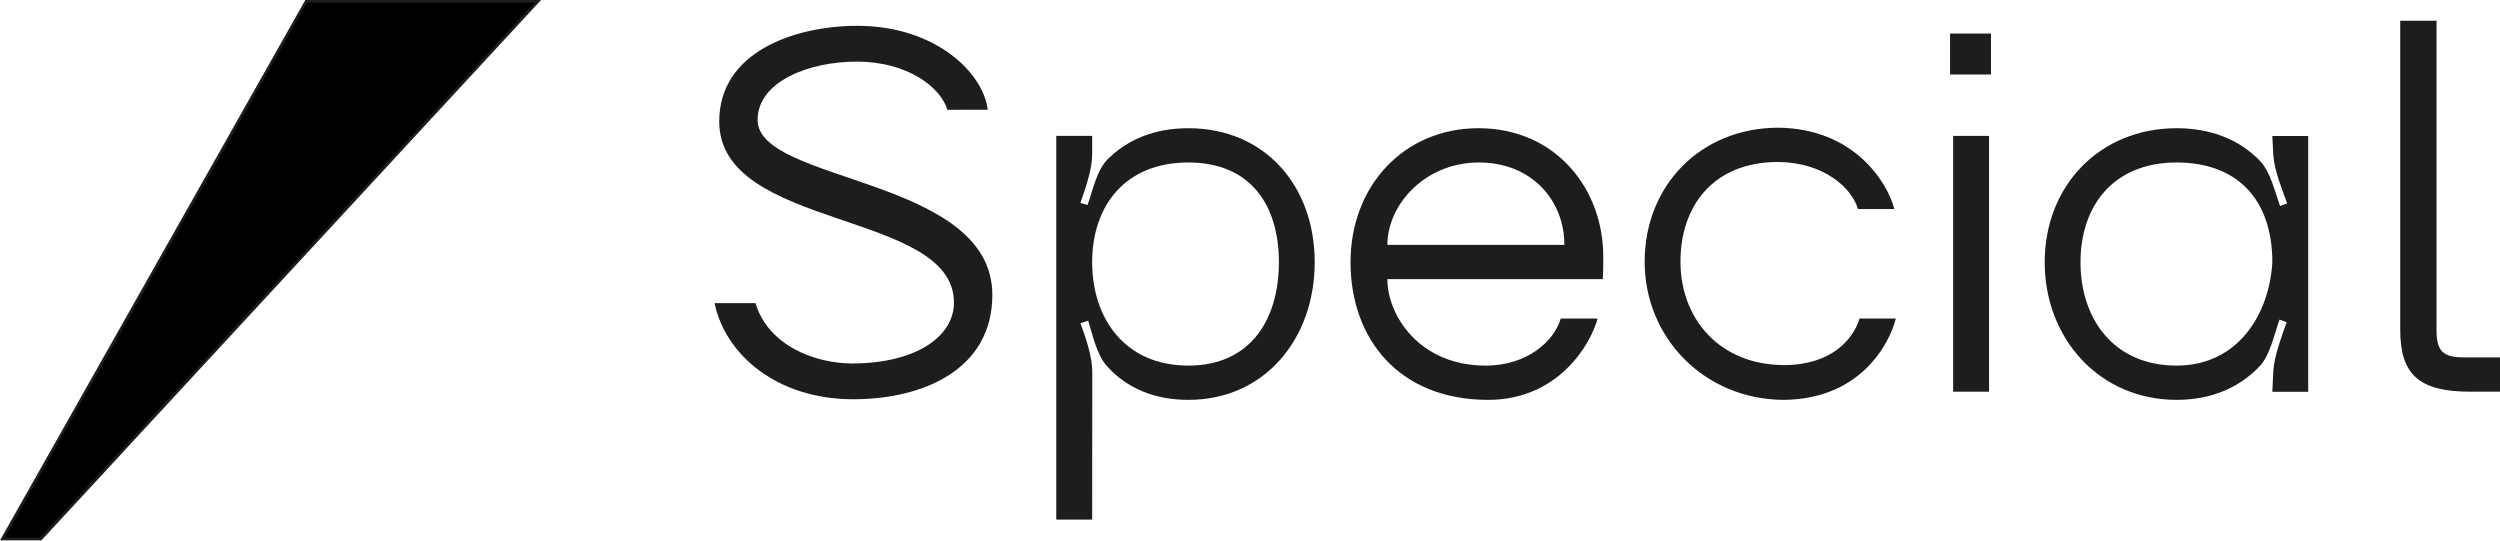
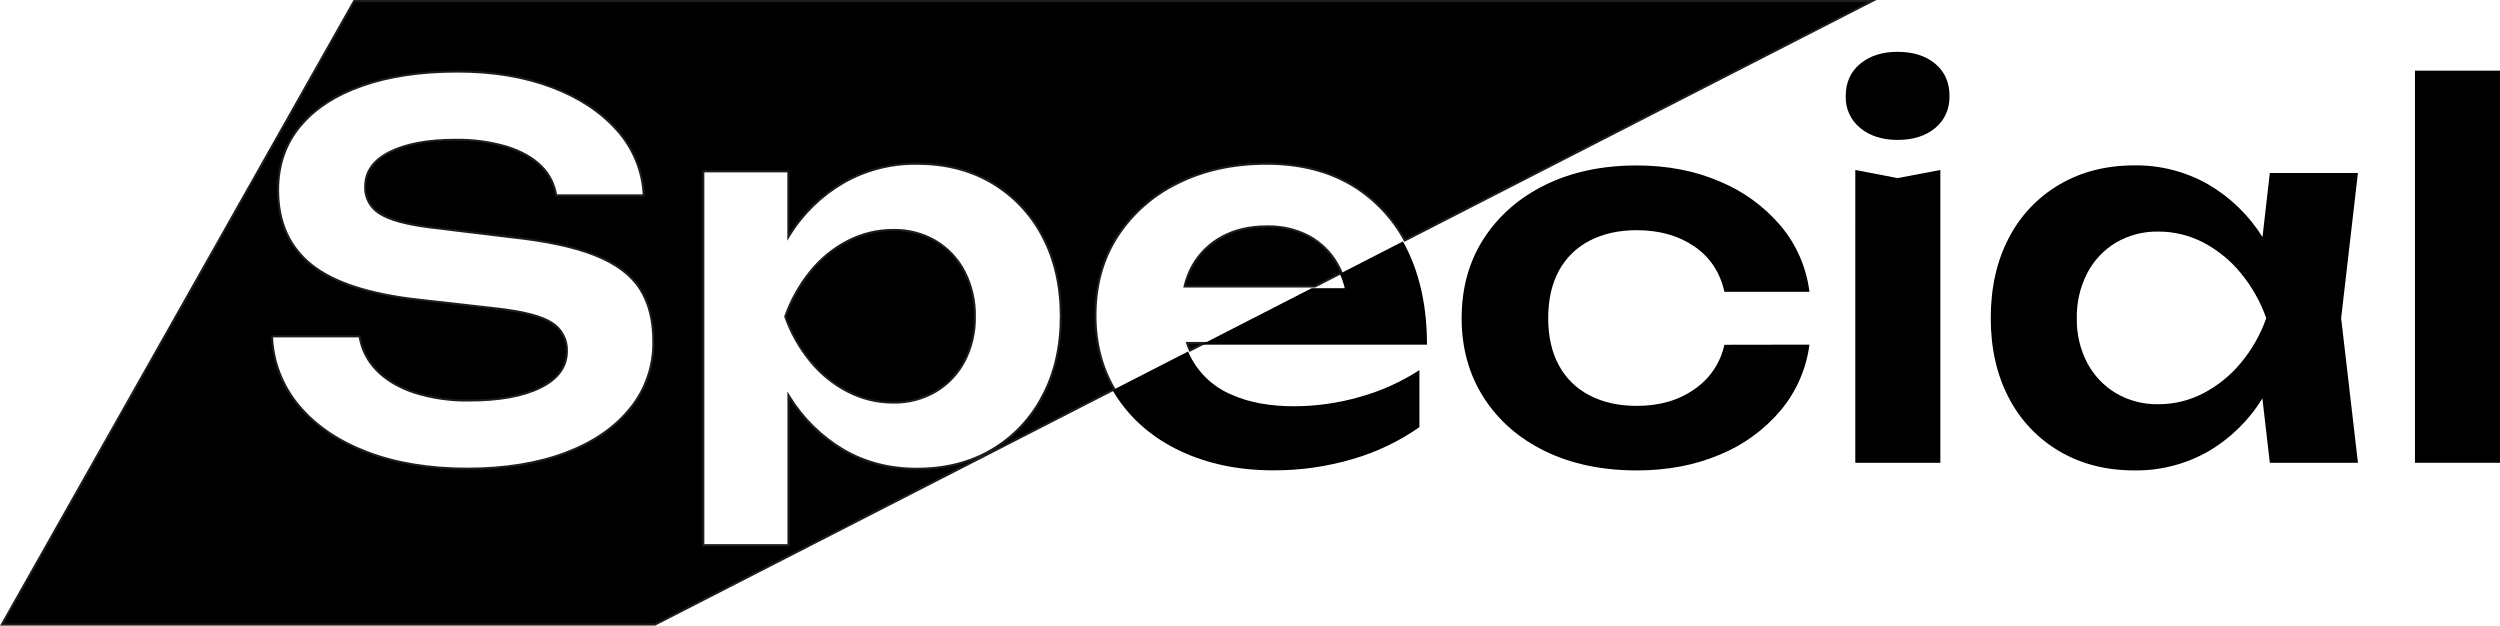
- <svg xmlns="http://www.w3.org/2000/svg" id="Слой_1" data-name="Слой 1" viewBox="0 0 905.31 195.67">
+ <svg xmlns="http://www.w3.org/2000/svg" id="Слой_4" data-name="Слой 4" viewBox="0 0 1211.79 303.25">
  <defs>
-     <style>.cls-1{stroke:#1d1d1b;stroke-miterlimit:10;}.cls-2{isolation:isolate;}.cls-3{fill:#1d1d1b;}</style>
+     <style>.cls-1{stroke:#1d1d1b;stroke-miterlimit:10;}</style>
  </defs>
-   <polygon class="cls-1" points="14.78 195.17 0.86 195.17 110.86 0.5 194.78 0.5 14.78 195.17" />
-   <g class="cls-2">
-     <path class="cls-3" d="M821,478.45C818.61,470.3,806.57,461,788.23,461c-17.41,0-35.94,7.23-35.94,21.12,0,23,85,20.57,85,63.36,0,27-25,37.79-50.39,37.79-27.6,0-46.31-16.11-50.2-34.82h14.82c4.63,15.56,21.86,21.86,35,21.86,22.6,0,36.87-9.45,36.87-22.05,0-33.53-85-26.12-85-65.58,0-25.38,27.6-34.64,50-34.64,28.15,0,45.57,16.85,47.24,30.38Z" transform="translate(-477.94 -438.69)" />
-     <path class="cls-3" d="M873.44,626.84h-13V487.9h13v6.67c0,5.55-2.41,12.22-4.26,17.6l2.6.74c1.85-5.19,3.33-12.6,7.22-16.49,7-7,16.67-11.3,29.27-11.3,27.79,0,45.76,20.93,45.76,48.53s-18,49.84-45.76,49.84c-12.6,0-22.42-4.45-29.27-12-3.89-4.08-5.37-11.49-7-16.68l-2.78.93c1.85,5.19,4.26,12,4.26,17.6Zm0-93.19c0,20.38,11.86,37.43,34.83,37.43,22.79,0,32.79-17.05,32.79-37.43s-10-36.12-32.79-36.12C885.3,497.53,873.44,513.28,873.44,533.65Z" transform="translate(-477.94 -438.69)" />
-     <path class="cls-3" d="M967,533.65c0-27.6,19.27-48.53,46.32-48.53,28,0,45.38,22,45.2,46.87,0,1.85,0,6.3-.19,7.78h-78c0,13,11.49,31.31,35.57,31.31,15.56,0,25-9.27,27.23-17.05h13.34c-2.59,9.64-14.45,29.46-39.64,29.46C984.41,583.49,967,561.26,967,533.65Zm77.44-6.29c0-15.94-11.67-29.83-30.94-29.83-19.64,0-33.16,15.38-33.16,29.83Z" transform="translate(-477.94 -438.69)" />
-     <path class="cls-3" d="M1121.68,484.93c27.79.19,39.83,20,42.24,29.46h-13.16c-2.22-7.6-12.22-16.86-28.9-17.05-23.34,0-35.38,15.75-35.38,36.13,0,20.56,14.08,37.42,37.61,37.42,16.85,0,25-9.26,27.23-16.86h13.15c-2.41,9.45-13,29.27-40.76,29.46-28.52-.19-50.2-22.42-50.2-50C1073.51,506.05,1093.52,485.12,1121.68,484.93Z" transform="translate(-477.94 -438.69)" />
-     <path class="cls-3" d="M1184.1,450.84h14.82v14.83H1184.1Zm1.12,37.06h13v92.63h-13Z" transform="translate(-477.94 -438.69)" />
-     <path class="cls-3" d="M1266.17,583.49c-28,0-47.8-22.23-47.8-49.84s19.83-48.53,47.8-48.53c12.6,0,22.79,4.26,30,11.67,3.89,3.89,5.56,11.3,7.41,16.49l2.59-.93c-1.85-5.19-4.63-11.86-5-17.41l-.37-7h13v92.63h-13l.37-7.6c.37-5.56,3-12.41,4.82-17.6l-2.59-.93c-1.86,5.19-3.34,12.6-7,16.68C1289.14,578.86,1279,583.49,1266.17,583.49Zm0-12.41c22,0,33.53-18.34,34.64-37.43,0-22.6-12.6-36.12-34.64-36.12-23,0-34.83,15.75-34.83,36.12S1243.2,571.08,1266.17,571.08Z" transform="translate(-477.94 -438.69)" />
-     <path class="cls-3" d="M1347.12,446.21h13.15v111.9c0,7.41,2,10,9.82,10h13.16v12.42H1372.5c-18.52,0-25.38-6.12-25.38-22.42Z" transform="translate(-477.94 -438.69)" />
-   </g>
+   <path d="M1215.28,541.37a62,62,0,0,1-13.94,31.84,76.34,76.34,0,0,1-29.5,21.48q-18,7.65-40.24,7.65-25.17,0-44.3-9.26t-29.87-26q-10.74-16.78-10.74-38.5,0-22,10.74-38.63t29.87-26.05q19.13-9.37,44.3-9.38,22.22,0,40.24,7.78a78.08,78.08,0,0,1,29.5,21.47,61.56,61.56,0,0,1,13.94,32h-41.22q-3.21-14.31-14.69-22.09t-27.77-7.78q-13.08,0-22.83,5.06a34.94,34.94,0,0,0-14.93,14.57q-5.19,9.5-5.19,23.08,0,13.32,5.19,22.83a34.86,34.86,0,0,0,14.93,14.56q9.75,5.07,22.83,5.06,16.55,0,28-8.14a34.85,34.85,0,0,0,14.44-21.48Z" transform="translate(-338.21 -374.32)" />
+   <path d="M1258,442.14q-11.12,0-18.14-5.8a19,19,0,0,1-7-15.43q0-9.87,7-15.67t18.14-5.8q11.34,0,18.26,5.8t6.92,15.67q0,9.63-6.92,15.43T1258,442.14Zm-20.49,14.57,20.49,3.94,20.73-3.94V598.64H1237.5Z" transform="translate(-338.21 -374.32)" />
+   <path d="M1449.29,528.54q-4,22.22-14.44,38.87a75.44,75.44,0,0,1-26.41,25.8,70.51,70.51,0,0,1-35.67,9.13q-20.49,0-36.29-9.26a63.79,63.79,0,0,1-24.56-25.91q-8.76-16.67-8.76-38.63,0-22.21,8.76-38.88a63.75,63.75,0,0,1,24.56-25.92q15.8-9.25,36.29-9.26a70.41,70.41,0,0,1,35.67,9.14A76.41,76.41,0,0,1,1435,489.41Q1445.59,506.07,1449.29,528.54Zm-104.42,0a45,45,0,0,0,5.07,21.72,37.4,37.4,0,0,0,13.94,14.68,39.18,39.18,0,0,0,20.49,5.31,46.79,46.79,0,0,0,21.84-5.31,59.24,59.24,0,0,0,18.15-14.68,70.51,70.51,0,0,0,12.34-21.72,72.12,72.12,0,0,0-12.34-21.85,58.68,58.68,0,0,0-18.15-14.81,46.79,46.79,0,0,0-21.84-5.31,39.18,39.18,0,0,0-20.49,5.31,37.29,37.29,0,0,0-13.94,14.81A45.73,45.73,0,0,0,1344.87,528.54Zm93.56,70.1-5.93-51.34,6.67-18.76L1432.5,510l5.93-51.83h42.7L1473,528.54l8.14,70.1Z" transform="translate(-338.21 -374.32)" />
+   <path d="M1508.78,408.57H1550V598.64h-41.22Z" transform="translate(-338.21 -374.32)" />
+   <path class="cls-1" d="M791.68,491.08a39.24,39.24,0,0,0-20.49-5.3,47.62,47.62,0,0,0-22,5.3,56.79,56.79,0,0,0-18.15,14.81,73.78,73.78,0,0,0-12.22,21.85,72,72,0,0,0,12.22,21.72,57.34,57.34,0,0,0,18.15,14.69,47.5,47.5,0,0,0,22,5.3,39.14,39.14,0,0,0,20.49-5.3,37.45,37.45,0,0,0,14-14.69,45.06,45.06,0,0,0,5.06-21.72,45.84,45.84,0,0,0-5.06-21.85A37.31,37.31,0,0,0,791.68,491.08Z" transform="translate(-338.21 -374.32)" />
+   <path class="cls-1" d="M869.19,527.25q0-22,10.73-38.51a72.77,72.77,0,0,1,29.5-25.8q18.76-9.26,42.71-9.25,24.43,0,42,10.73a70.28,70.28,0,0,1,25,26.47l226.57-116.07H509.86L339.07,677.07H655.69L878.41,563Q869.21,547.32,869.19,527.25Zm-225.49,45q-11.24,14-31.47,21.6t-47.4,7.65q-27.65,0-48.62-8t-33.08-22.46a55.49,55.49,0,0,1-13.08-33.69H512.5a29.92,29.92,0,0,0,8.27,16.41q6.79,7,18.27,10.86a83.93,83.93,0,0,0,26.54,3.83q22,0,34.68-6.3T613,544.52a15.49,15.49,0,0,0-7.28-13.7q-7.29-4.8-27-7l-37.28-4.2q-36-3.95-52.2-16.91T473,466.52q0-18.25,10.74-31.1T514,415.8Q533.48,409,559.9,409q25.67,0,45.66,7.53t31.85,21A50.56,50.56,0,0,1,650.24,469H607.78a24.91,24.91,0,0,0-7.28-14.19q-6-6-16.66-9.38a83.59,83.59,0,0,0-24.93-3.34q-20,0-31.84,5.93t-11.85,16.78a14.56,14.56,0,0,0,7,13q7,4.58,24.81,6.79l38.76,4.69q25.66,2.72,40.85,8.76t21.72,16.17q6.54,10.13,6.54,25.67A50.19,50.19,0,0,1,643.7,572.29Zm199.82-5.92A64.88,64.88,0,0,1,819,592.29q-15.68,9.26-36.41,9.25-19.75,0-35.42-9.13a77,77,0,0,1-26.29-25.79c-.17-.27-.33-.56-.5-.83v72.78H679.12V457.39h41.22v31.85c.13-.21.25-.42.37-.63a75.44,75.44,0,0,1,26.42-25.79,69.88,69.88,0,0,1,35.42-9.13q20.73,0,36.41,9.25a64.88,64.88,0,0,1,24.56,25.92q8.88,16.67,8.88,38.88Q852.4,549.71,843.52,566.37Z" transform="translate(-338.21 -374.32)" />
+   <path class="cls-1" d="M915,544.24l7.15-3.67h-8.56C914,541.83,914.46,543.05,915,544.24Z" transform="translate(-338.21 -374.32)" />
+   <path class="cls-1" d="M972.61,488.74a41.73,41.73,0,0,0-20.24-4.69q-12.58,0-21.84,5.06a35.65,35.65,0,0,0-14.32,14.07,37.86,37.86,0,0,0-3.84,10h63.24l12.94-6.63a38.2,38.2,0,0,0-2.24-4.48A35,35,0,0,0,972.61,488.74Z" transform="translate(-338.21 -374.32)" />
+   <path d="M965.48,571.24q-17.52,0-29.86-5.43a39.27,39.27,0,0,1-21.52-21.12l-36.61,18.75c.71,1.22,1.43,2.43,2.22,3.6q11.22,16.8,30.85,26t44.56,9.26A133.84,133.84,0,0,0,994,596.79a109.66,109.66,0,0,0,32.22-15.43V553.71a104.68,104.68,0,0,1-28.88,13A115.77,115.77,0,0,1,965.48,571.24Z" transform="translate(-338.21 -374.32)" />
+   <path d="M1018.23,491.34,987.68,507a45.76,45.76,0,0,1,2.36,7h-16l-53.48,27.4h109.33q0-26.4-9.5-45.91C1019.72,494.05,1019,492.69,1018.23,491.34Z" transform="translate(-338.21 -374.32)" />
</svg>
